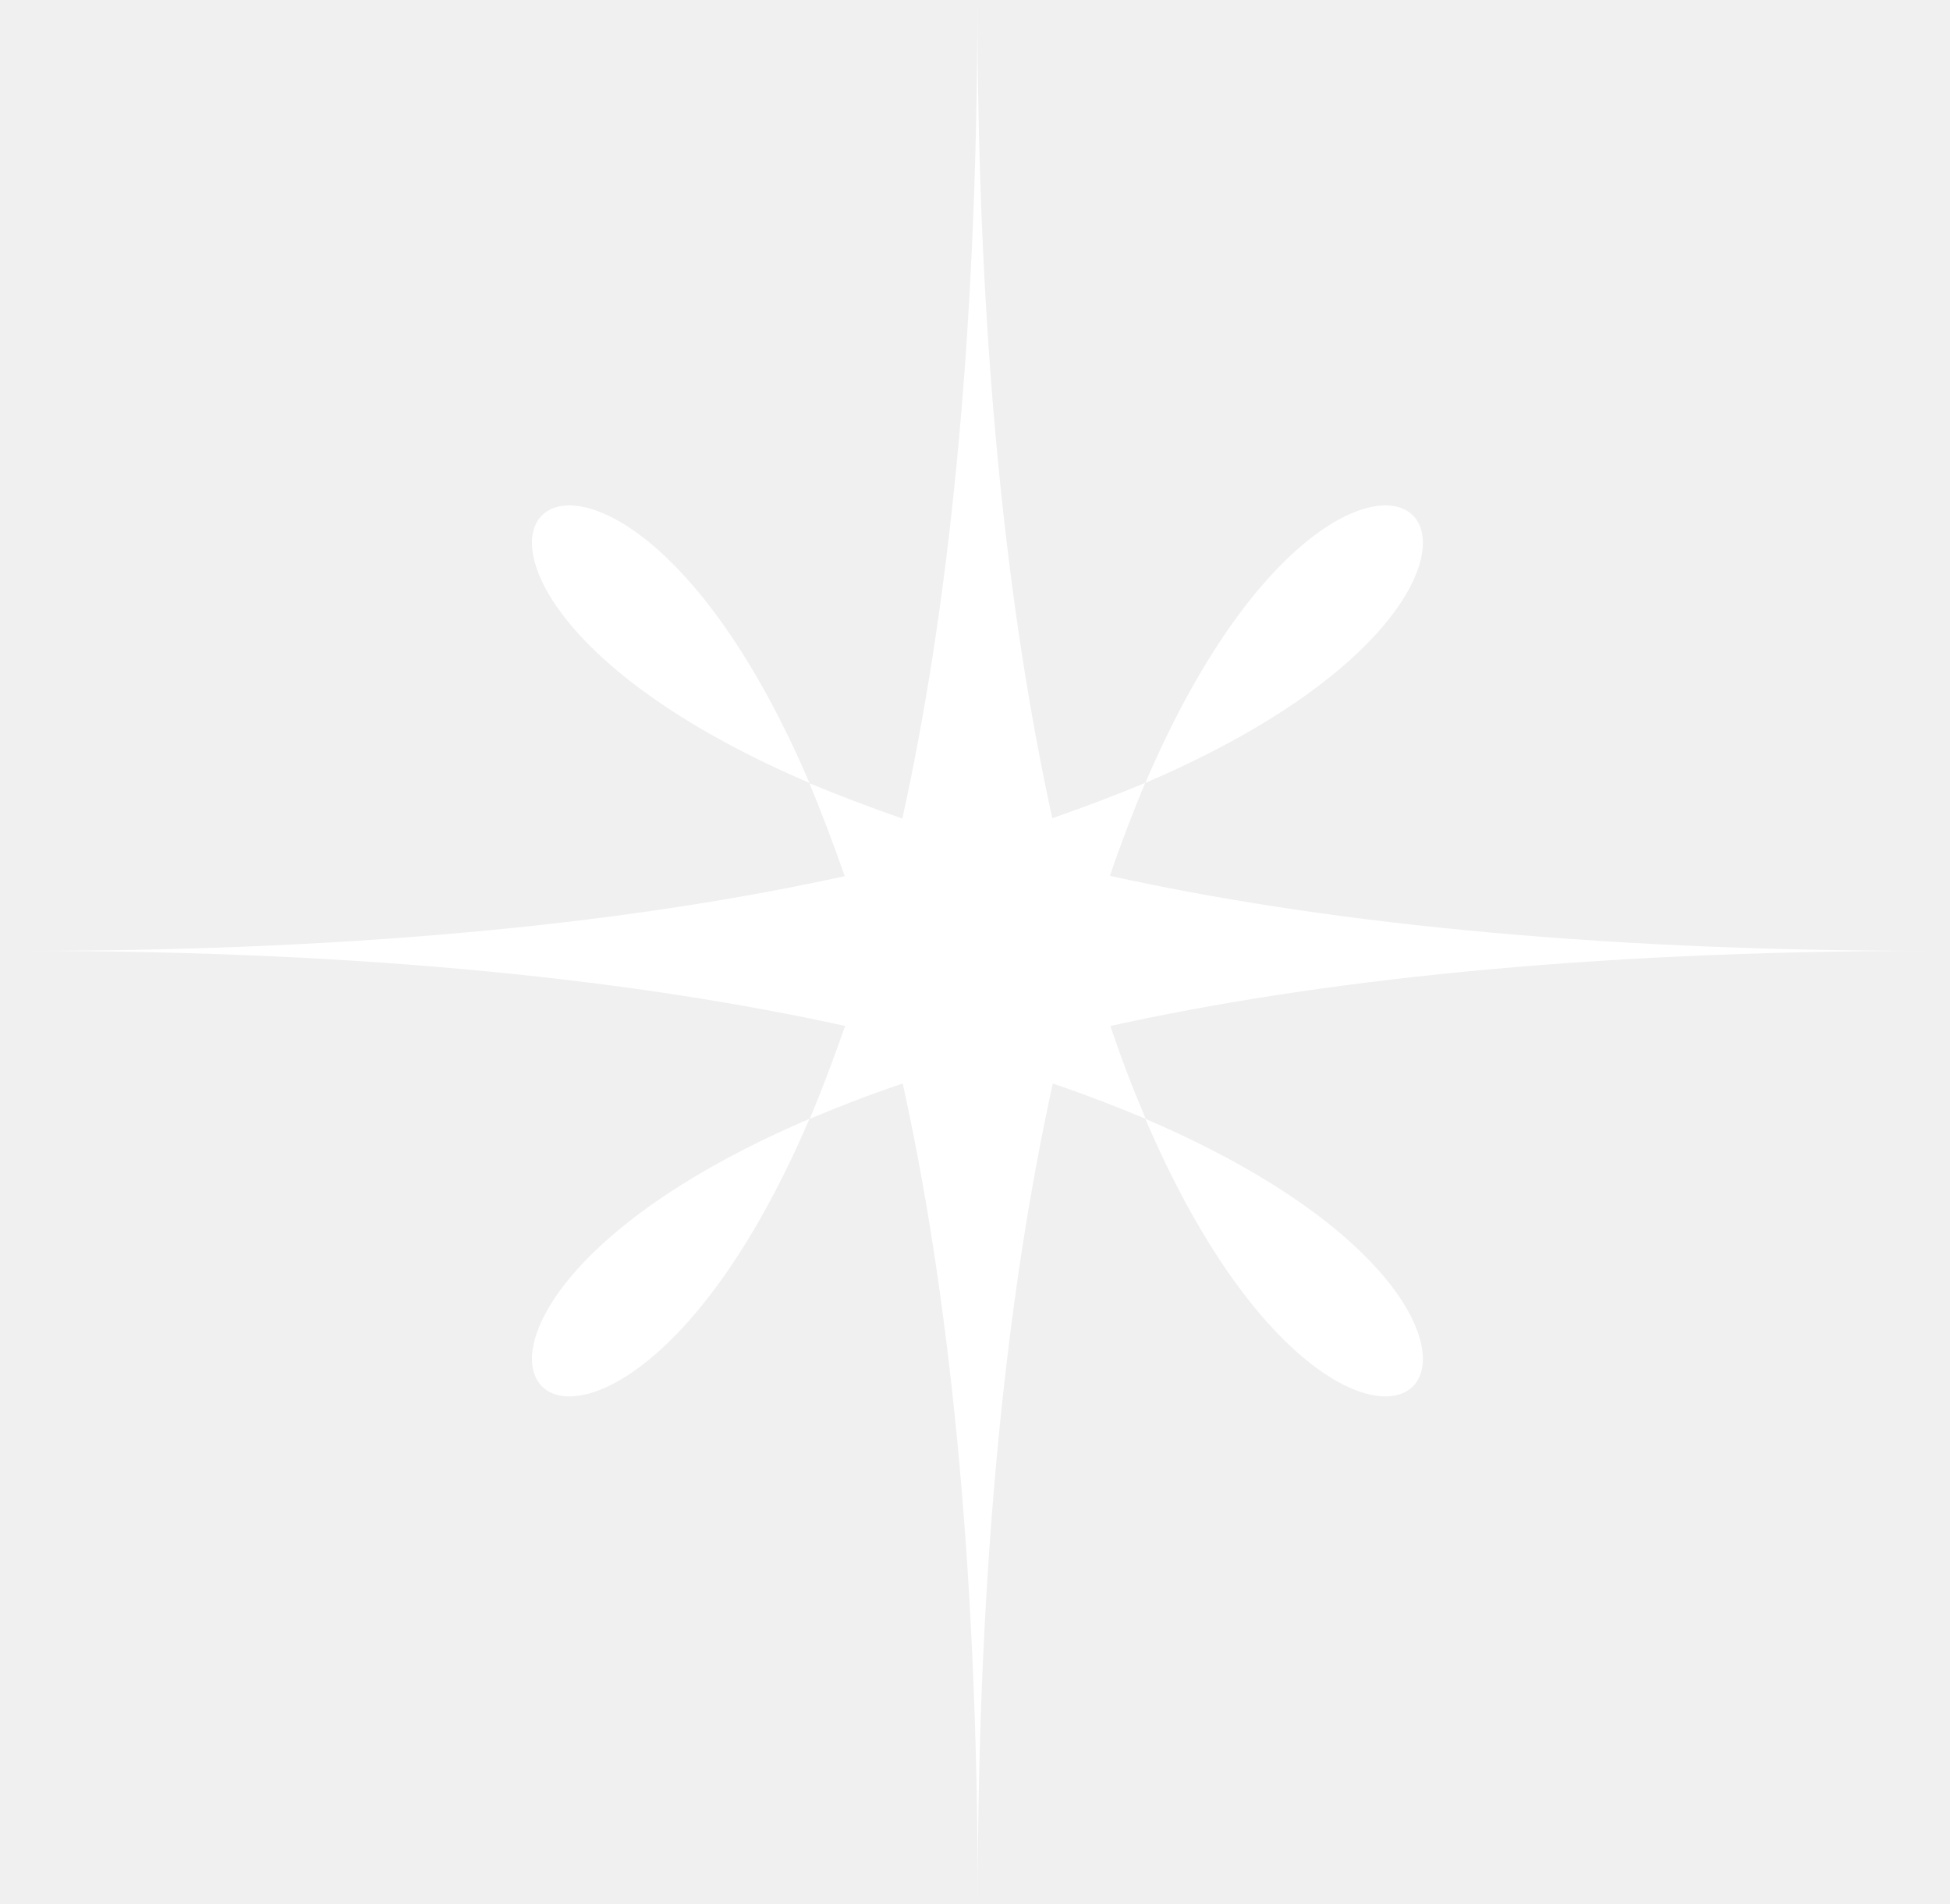
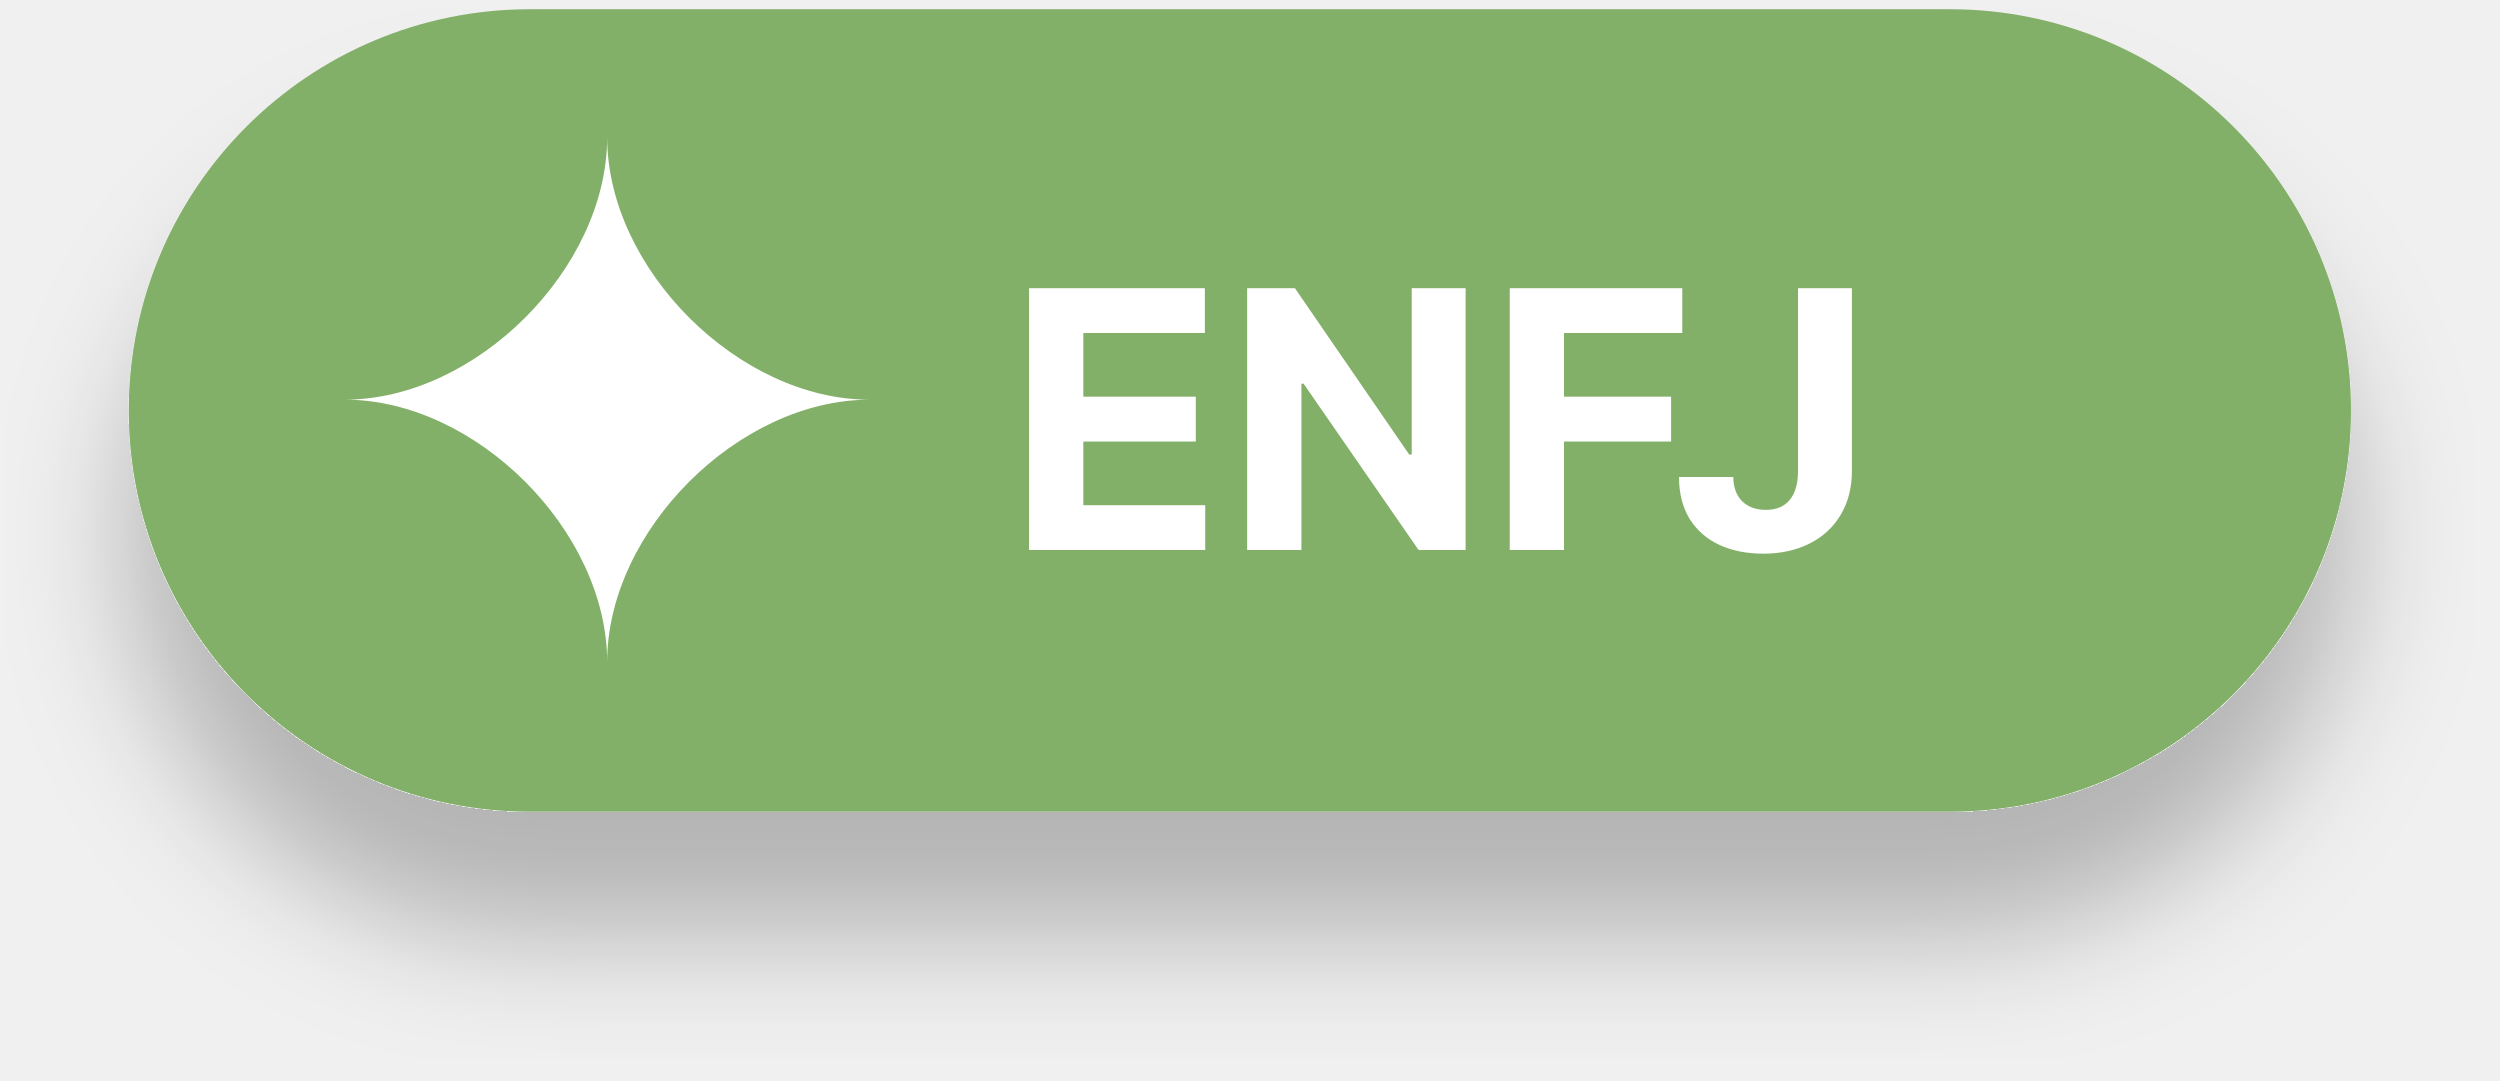
- <svg xmlns="http://www.w3.org/2000/svg" width="42" height="41" viewBox="0 0 42 41" fill="none">
-   <g clip-path="url(#clip0_2416_1208)">
-     <path d="M17.434 16.862C12.828 6.105 6.677 12.256 17.434 16.862V16.862Z" fill="white" />
-     <path d="M17.434 24.098C6.677 28.704 12.828 34.859 17.434 24.098V24.098Z" fill="white" />
-     <path d="M24.669 24.098C29.276 34.859 35.43 28.704 24.669 24.098V24.098Z" fill="white" />
-     <path d="M41.536 20.48C34.046 20.48 28.283 19.83 23.905 18.864C24.152 18.141 24.41 17.475 24.665 16.863C24.057 17.116 23.39 17.37 22.665 17.623C21.706 13.249 21.052 7.486 21.052 0C21.052 7.486 20.401 13.249 19.435 17.631C18.712 17.378 18.045 17.124 17.434 16.87C17.688 17.482 17.941 18.148 18.195 18.871C13.82 19.83 8.057 20.48 0.571 20.48C8.057 20.48 13.82 21.134 18.203 22.097C17.949 22.822 17.695 23.489 17.442 24.098C18.054 23.839 18.72 23.58 19.443 23.337C20.409 27.715 21.059 33.478 21.059 40.968C21.059 33.478 21.713 27.715 22.676 23.337C23.402 23.584 24.068 23.843 24.677 24.098C24.418 23.489 24.159 22.823 23.916 22.097C28.283 21.134 34.046 20.48 41.536 20.48Z" fill="white" />
-     <path d="M24.669 16.862C35.43 12.256 29.276 6.105 24.669 16.862V16.862Z" fill="white" />
+ <svg xmlns="http://www.w3.org/2000/svg" width="81" height="35" viewBox="0 0 81 35" fill="none">
+   <g filter="url(#filter0_d_2472_1024)">
+     <path d="M4.172 13.299C4.172 6.119 9.992 0.299 17.172 0.299H63.172C70.352 0.299 76.172 6.119 76.172 13.299C76.172 20.479 70.352 26.299 63.172 26.299H17.172C9.992 26.299 4.172 20.479 4.172 13.299Z" fill="#83B069" />
  </g>
+   <path d="M33.342 9.337H39.037V10.79H35.1V12.852H38.744V14.306H35.1V16.368H39.049V17.821H33.342V9.337ZM47.486 17.821H45.963L42.236 12.431H42.166V17.821H40.408V9.337H41.955L45.658 14.727H45.74V9.337H47.486V17.821ZM48.916 9.337H54.506V10.79H50.674V12.852H54.143V14.306H50.674V17.821H48.916V9.337ZM60.002 9.337V15.255C60.002 15.798 59.881 16.273 59.639 16.679C59.4 17.081 59.065 17.392 58.631 17.61C58.197 17.829 57.697 17.939 57.131 17.939C56.607 17.939 56.139 17.847 55.725 17.663C55.315 17.476 54.99 17.196 54.752 16.825C54.518 16.45 54.4 15.993 54.4 15.454H56.158C56.162 15.79 56.258 16.052 56.445 16.239C56.637 16.427 56.893 16.52 57.213 16.52C57.553 16.52 57.81 16.413 57.986 16.198C58.166 15.983 58.256 15.669 58.256 15.255V9.337H60.002Z" fill="white" />
+   <path d="M19.672 4.449C19.672 8.697 15.419 12.949 11.172 12.949C15.419 12.949 19.672 17.202 19.672 21.449C19.672 17.202 23.925 12.95 28.172 12.95C23.924 12.949 19.672 8.697 19.672 4.449Z" fill="white" />
  <defs>
-     <clipPath id="clip0_2416_1208">
-       <rect width="40.964" height="40.964" fill="white" transform="translate(0.571411)" />
-     </clipPath>
+     <filter id="filter0_d_2472_1024" x="0.172" y="0.299" width="80" height="34" filterUnits="userSpaceOnUse" color-interpolation-filters="sRGB">
+       <feFlood flood-opacity="0" result="BackgroundImageFix" />
+       <feColorMatrix in="SourceAlpha" type="matrix" values="0 0 0 0 0 0 0 0 0 0 0 0 0 0 0 0 0 0 127 0" result="hardAlpha" />
+       <feOffset dy="4" />
+       <feGaussianBlur stdDeviation="2" />
+       <feComposite in2="hardAlpha" operator="out" />
+       <feColorMatrix type="matrix" values="0 0 0 0 0 0 0 0 0 0 0 0 0 0 0 0 0 0 0.25 0" />
+       <feBlend mode="normal" in2="BackgroundImageFix" result="effect1_dropShadow_2472_1024" />
+       <feBlend mode="normal" in="SourceGraphic" in2="effect1_dropShadow_2472_1024" result="shape" />
+     </filter>
  </defs>
</svg>
